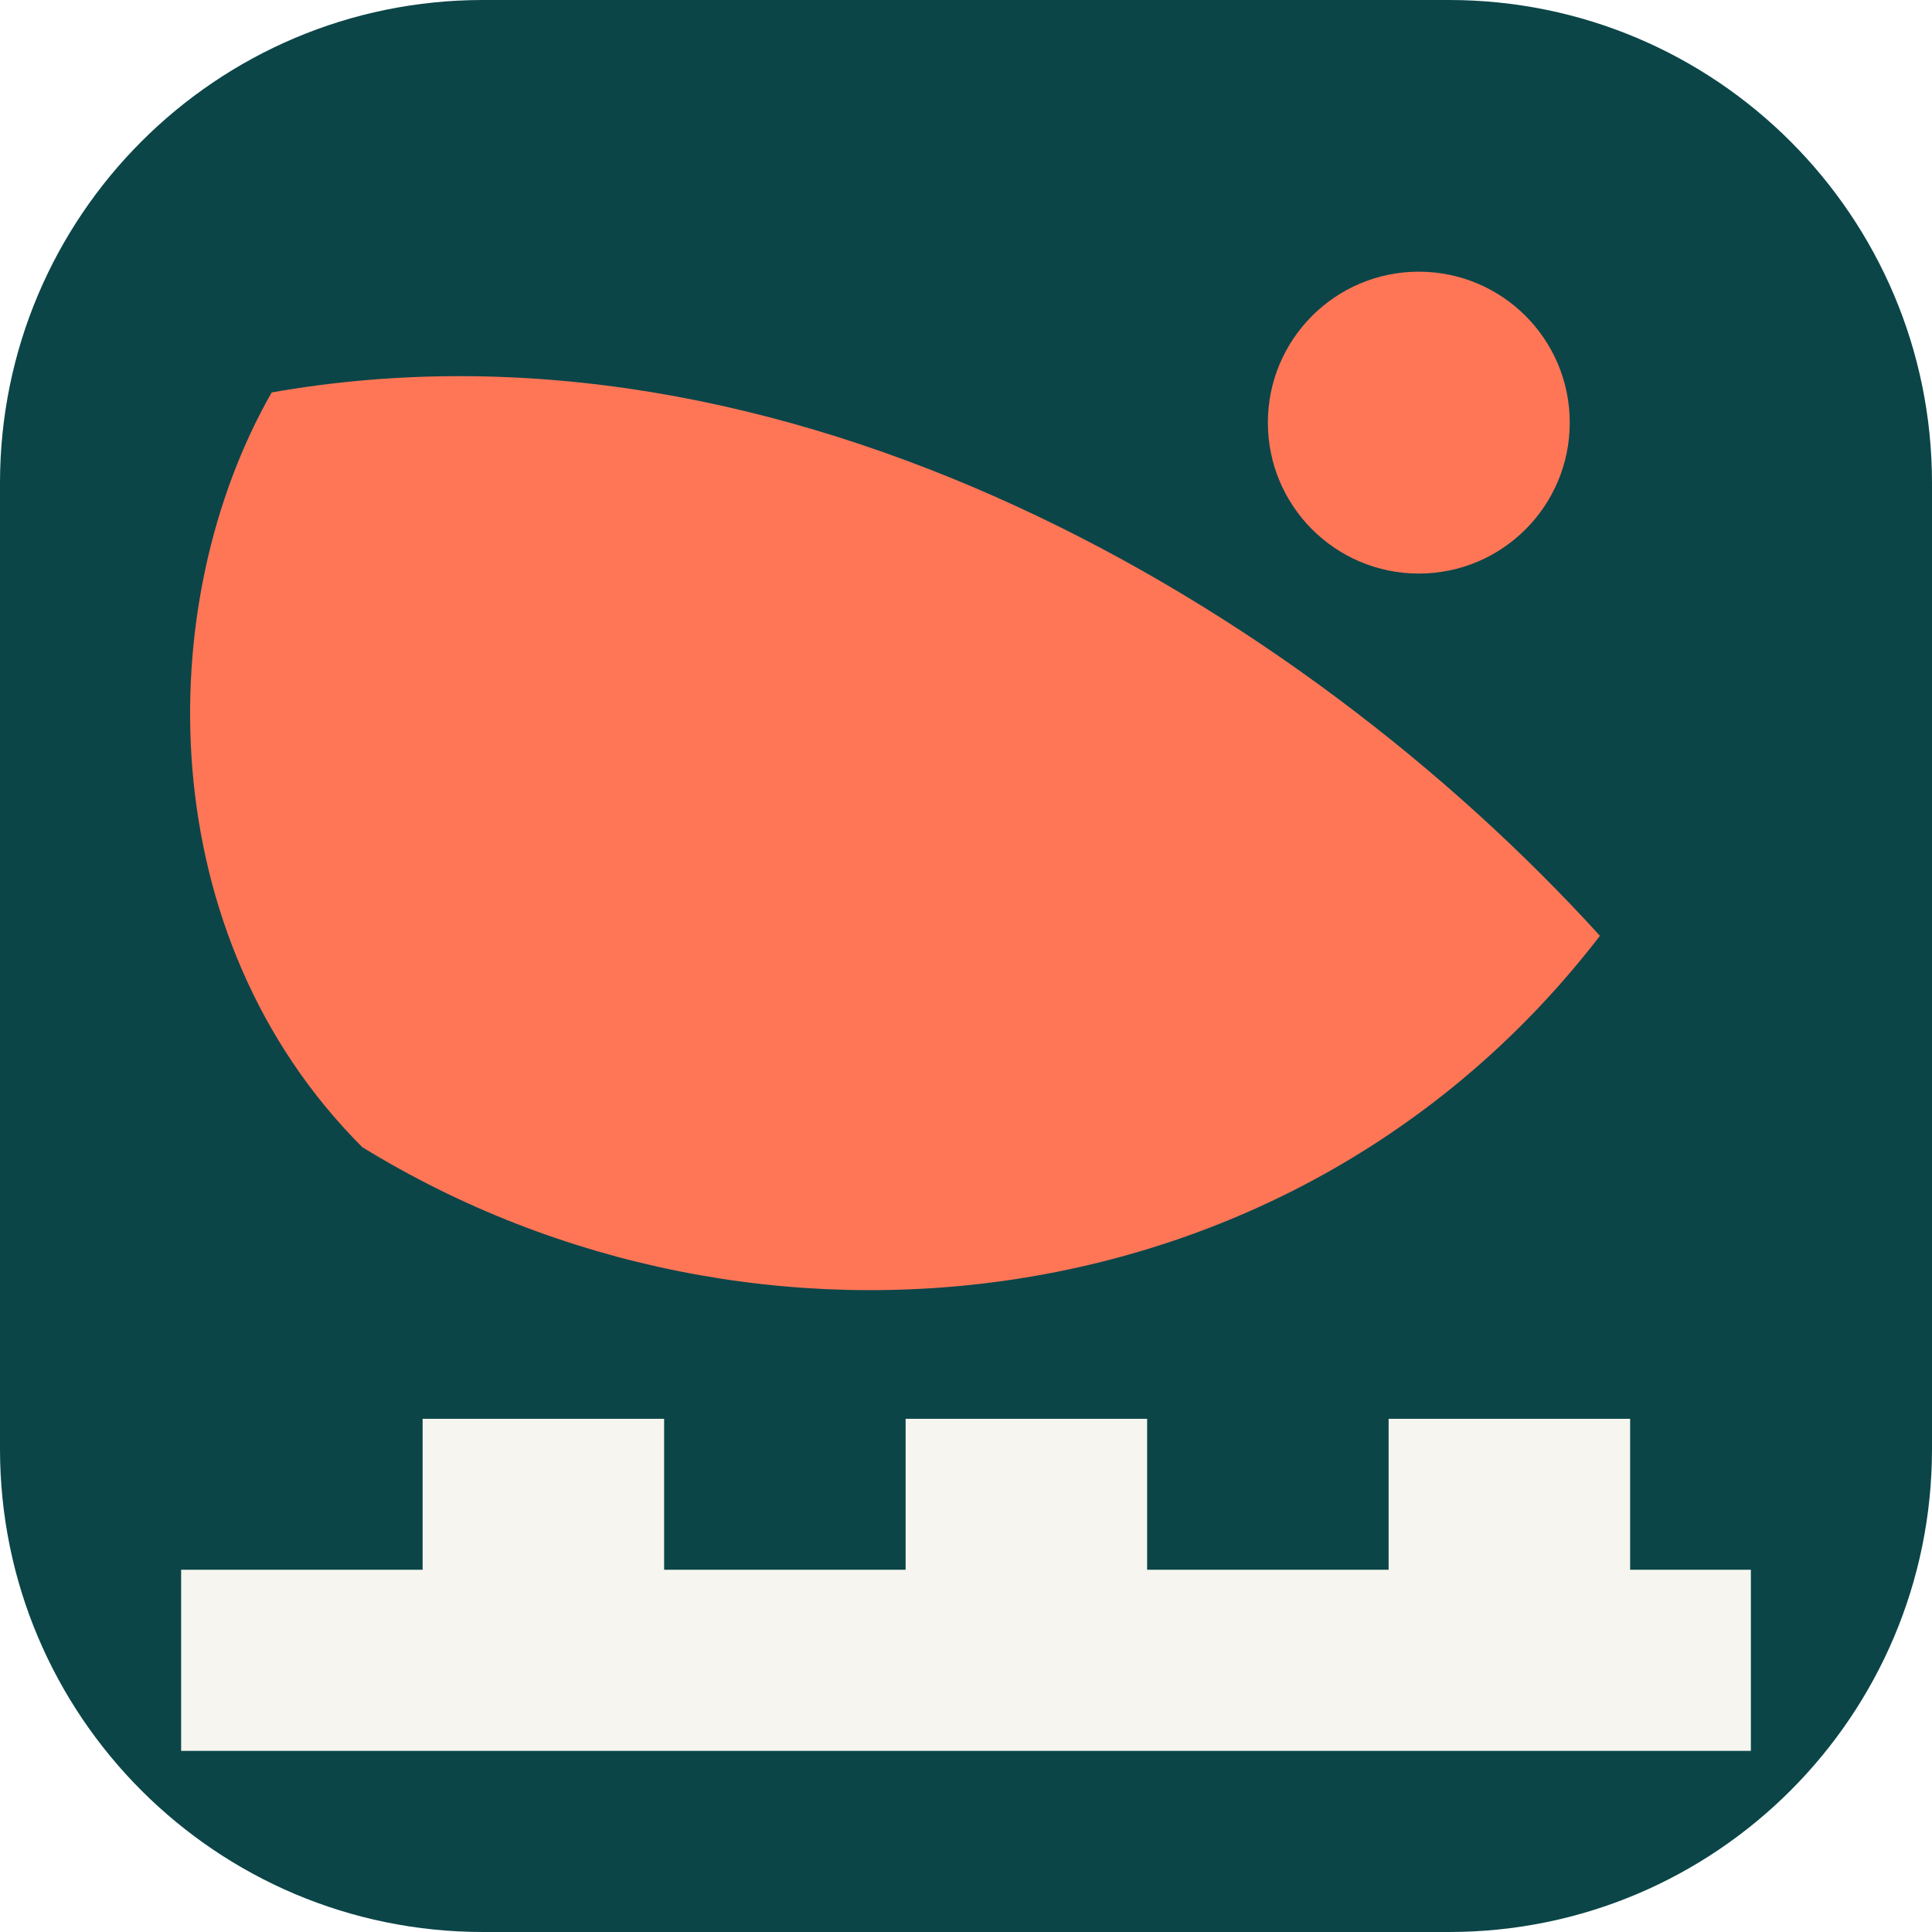
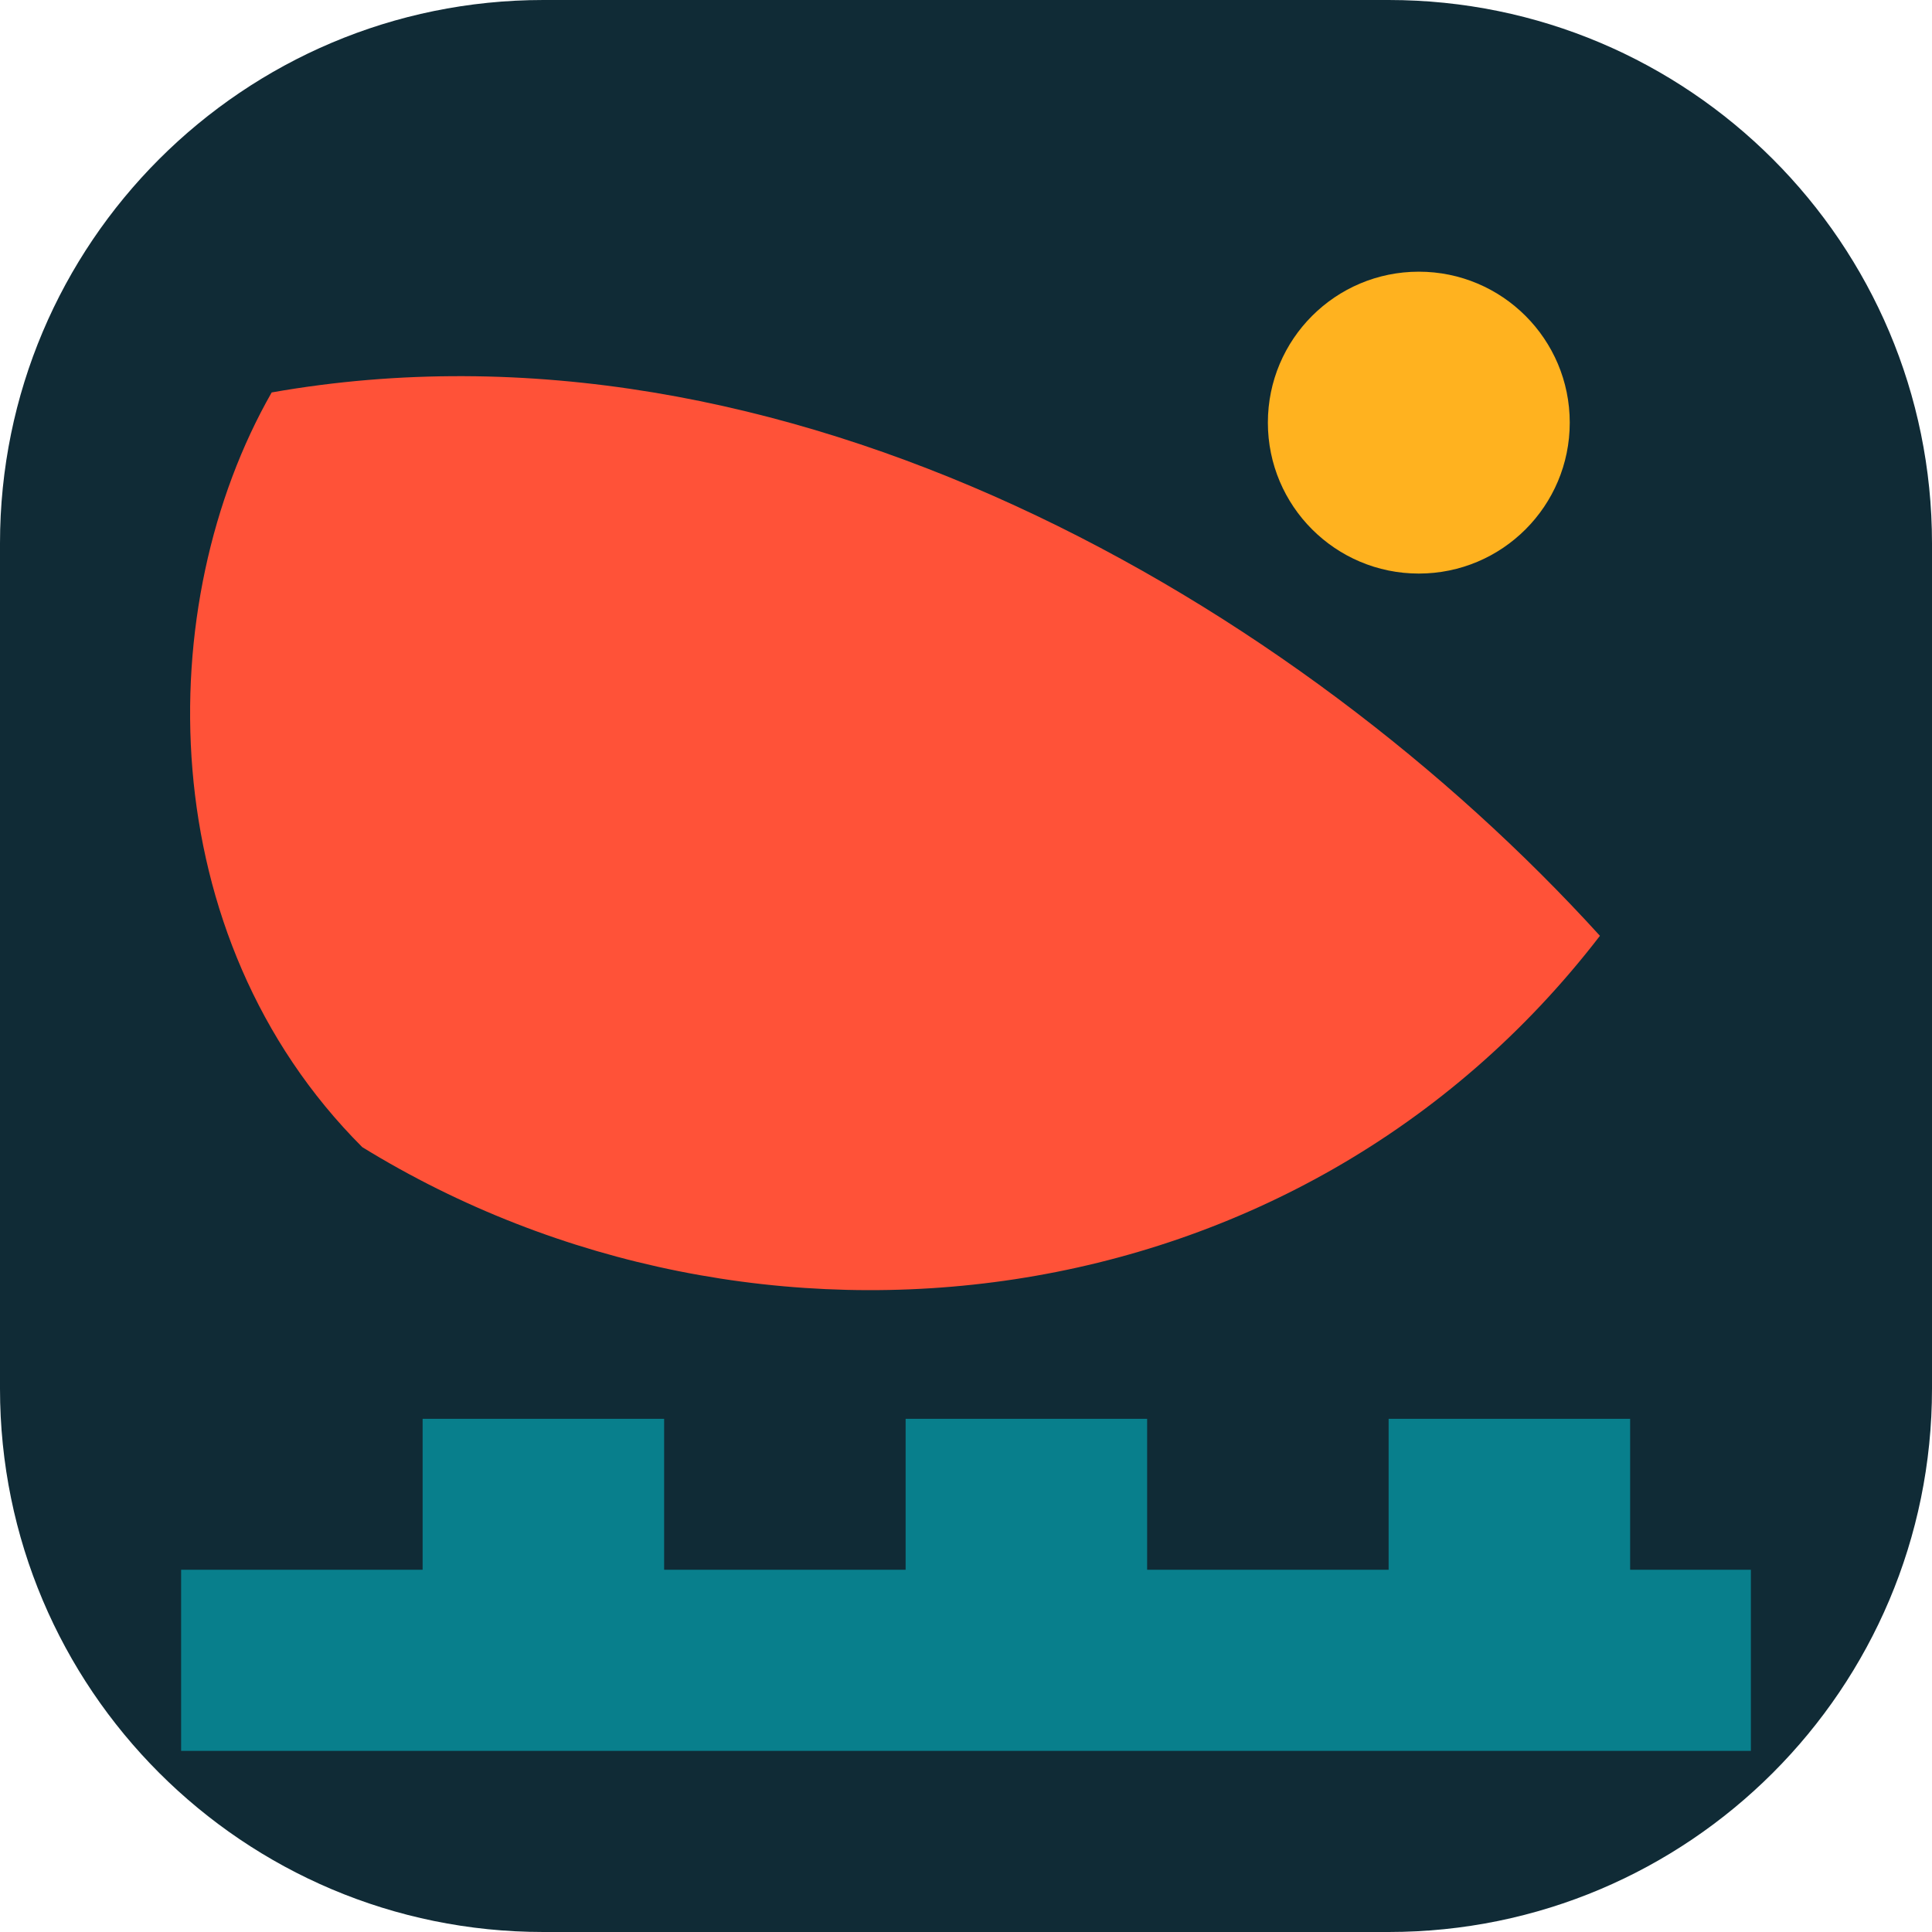
<svg xmlns="http://www.w3.org/2000/svg" viewBox="0 0 64 64">
-   <rect width="64" height="64" rx="16" fill="#0b4548" />
-   <circle cx="47" cy="14" r="5" fill="#ff7657" />
-   <path d="M9 13c17-3 34 7 44 18-10 13-28 15-41 7C5 31 5 20 9 13Z" fill="#ff7657" />
-   <path d="M6 52h8v-5h8v5h8v-5h8v5h8v-5h8v5h4v6H6Z" fill="#f7f5ef" />
+   <rect width="64" height="64" rx="18" fill="#102b36" />
+   <circle cx="47" cy="14" r="5" fill="#ffb21f" />
+   <path d="M9 13c17-3 34 7 44 18-10 13-28 15-41 7C5 31 5 20 9 13Z" fill="#ff5238" />
+   <path d="M6 52h8v-5h8v5h8v-5h8v5h8v-5h8v5h4v6H6Z" fill="#087f8c" />
</svg>
